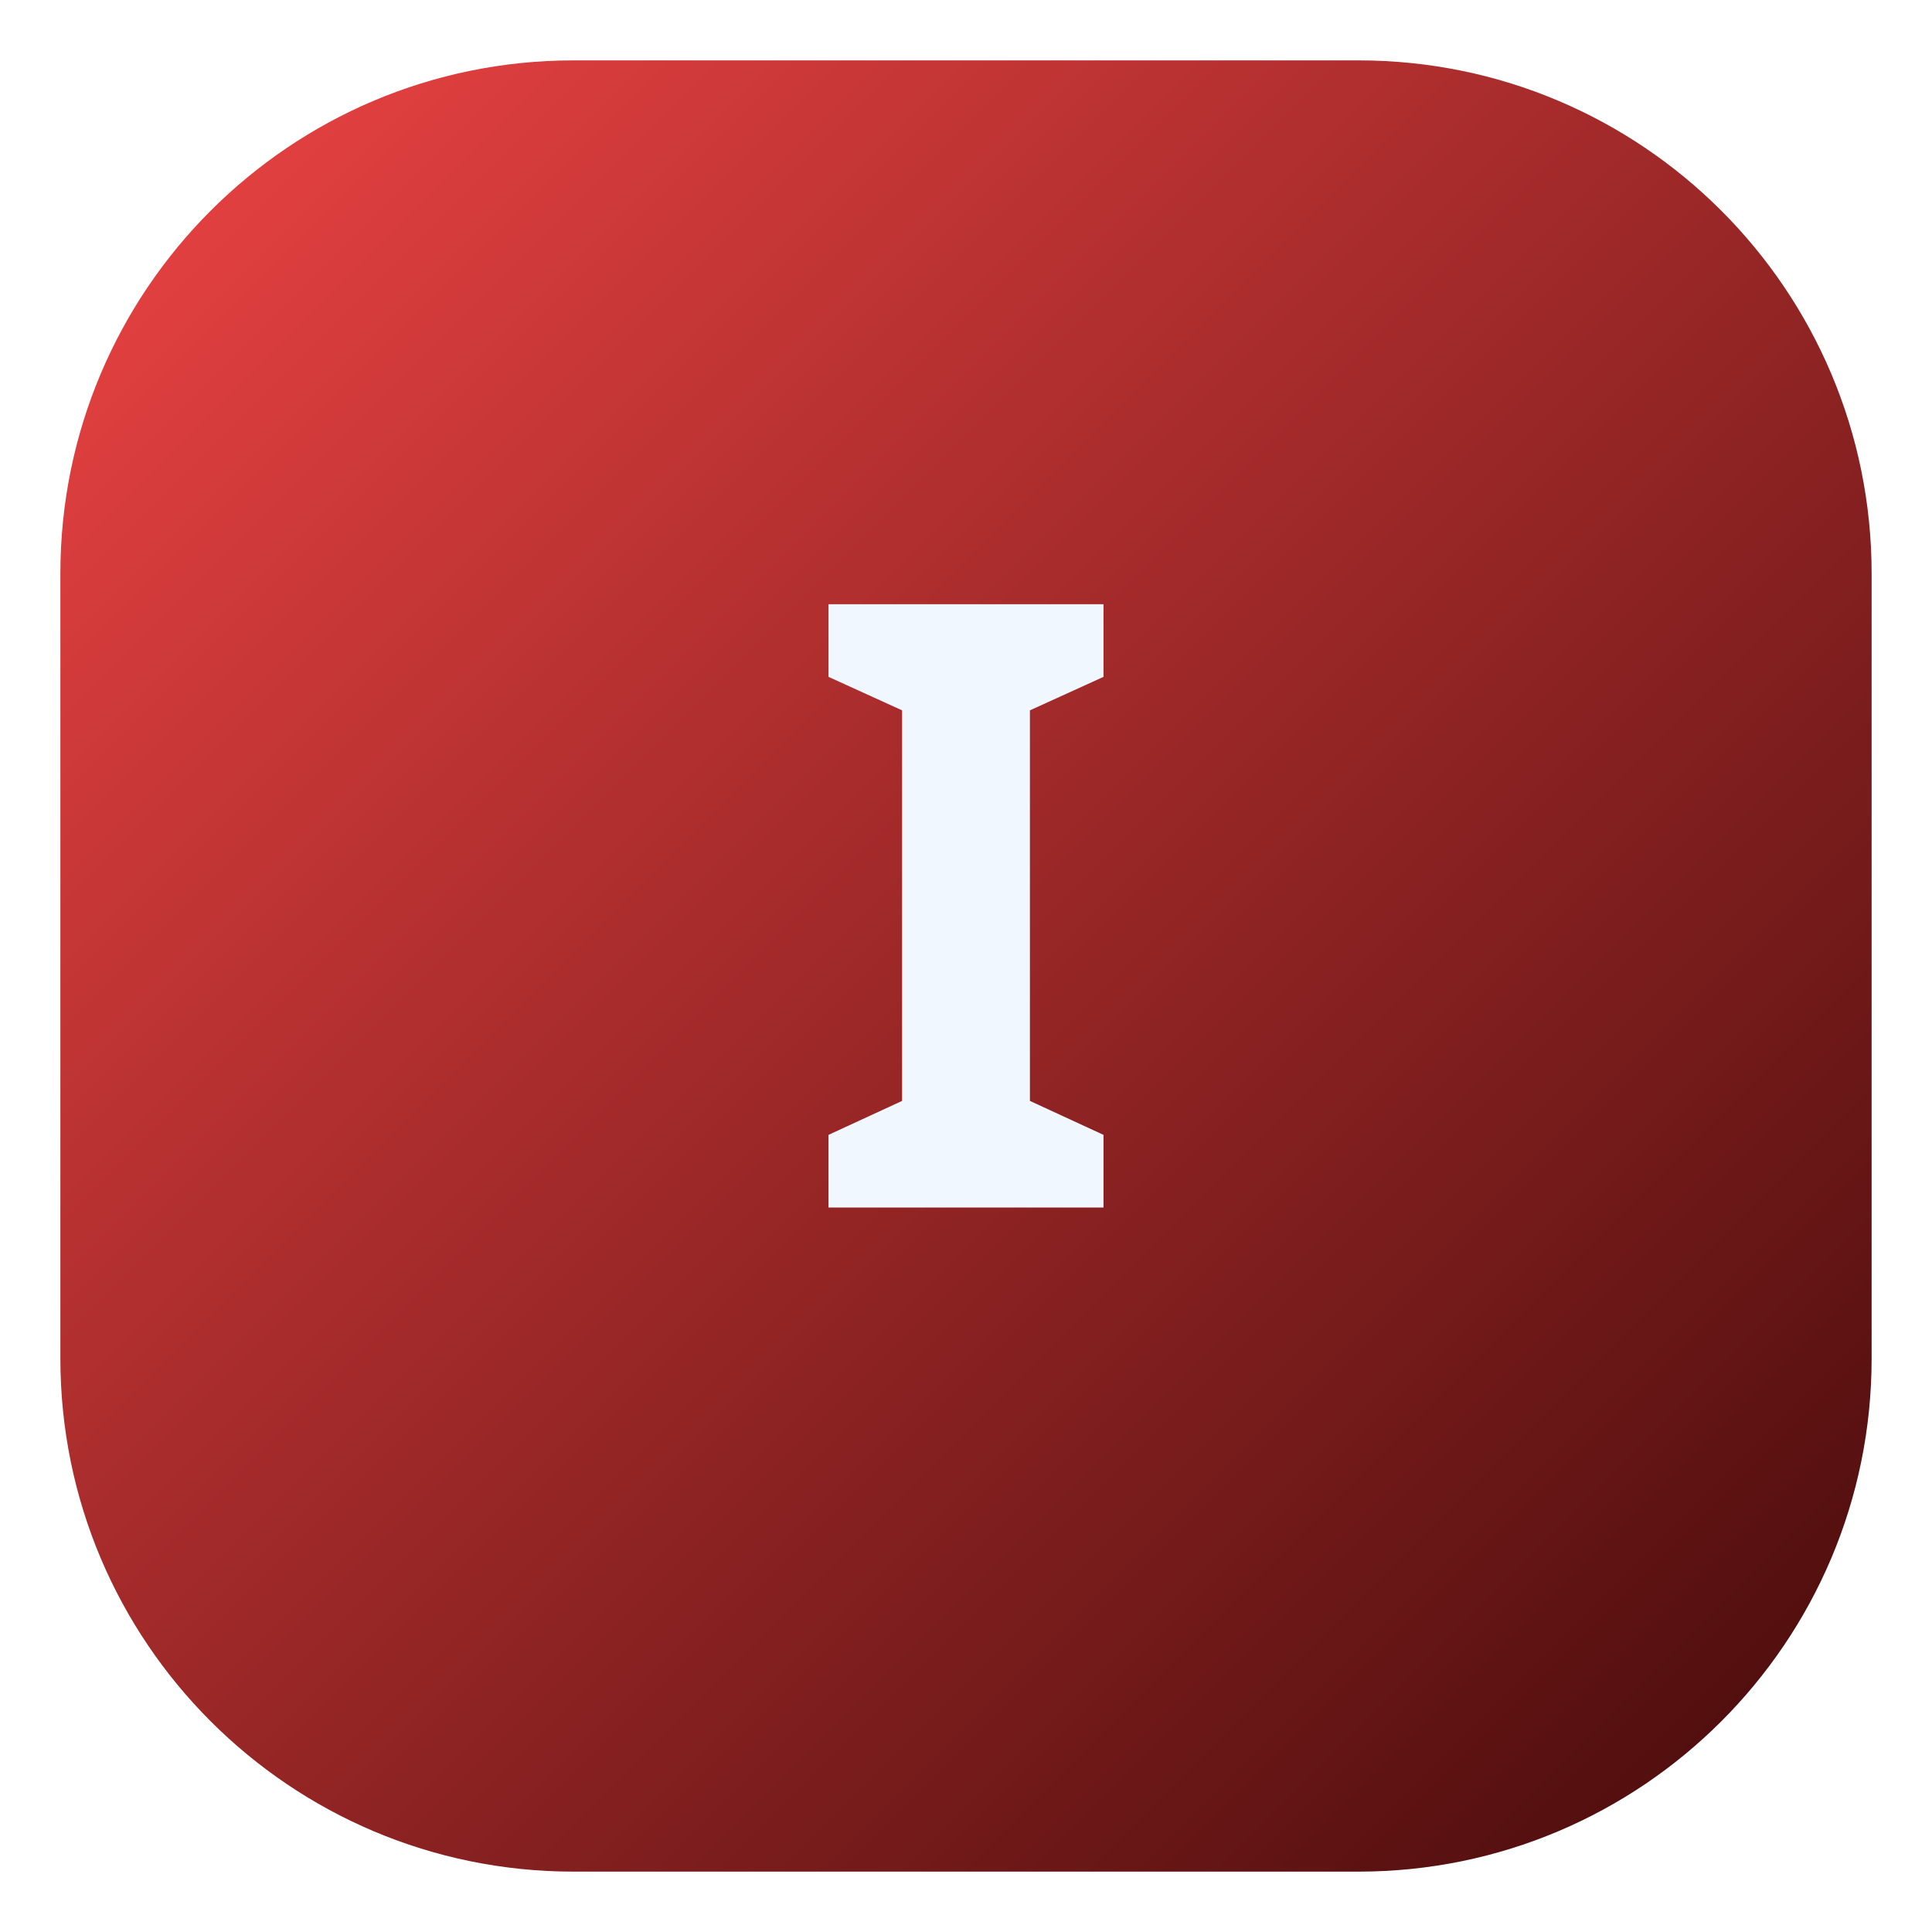
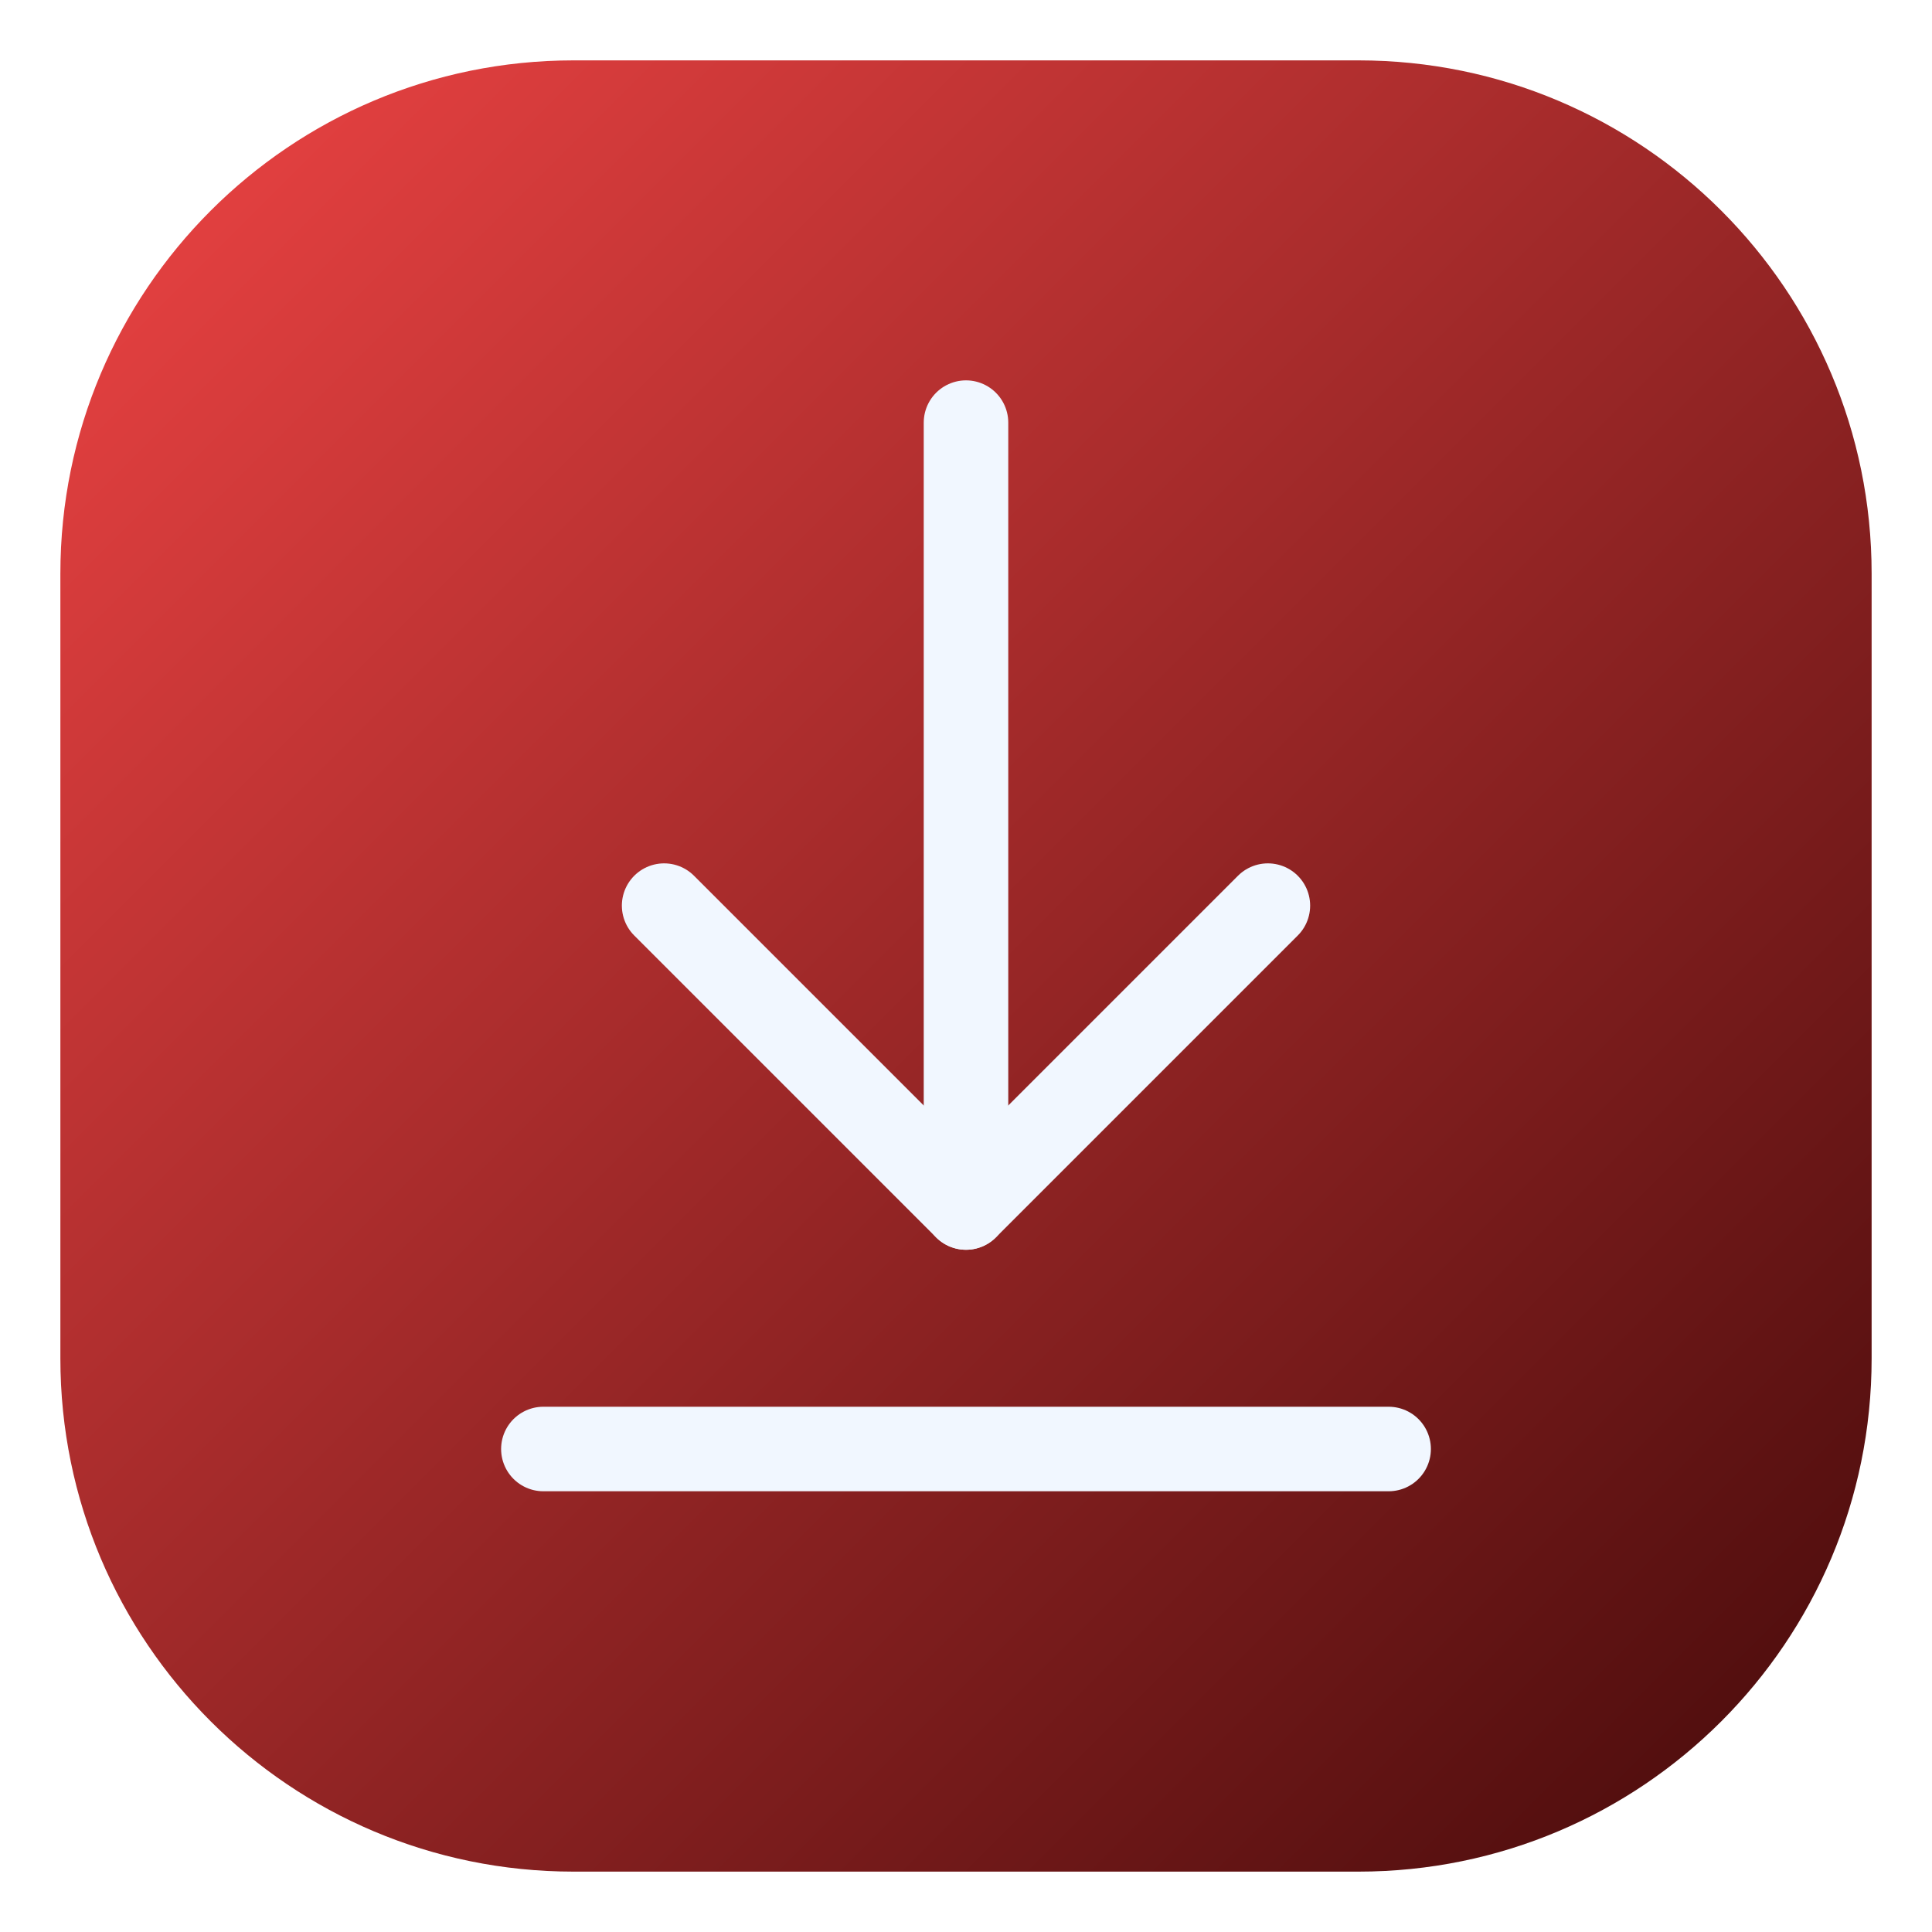
<svg xmlns="http://www.w3.org/2000/svg" width="64" height="64" viewBox="0 0 64 64">
  <defs>
    <linearGradient id="g" x2="1" y2="1">
      <stop stop-color="#ef4444" />
      <stop offset="1" stop-color="#450a0a" />
    </linearGradient>
  </defs>
  <rect x="2" y="2" width="60" height="60" rx="17" fill="url(#g)" />
-   <g fill="none" stroke="#f1f7ff" stroke-width="2.5" stroke-linecap="round" stroke-linejoin="round">
-     <text x="32" y="40" text-anchor="middle" fill="#f1f7ff" font-size="28" font-family="sans-serif" font-weight="700" stroke="none">I</text>
+   <g fill="none" stroke="#f1f7ff" stroke-width="2.8" stroke-linecap="round" stroke-linejoin="round">
+     <path d="M32 14v26" />
+     <path d="M22 30l10 10 10-10" />
+     <path d="M18 48h28" />
  </g>
</svg>
